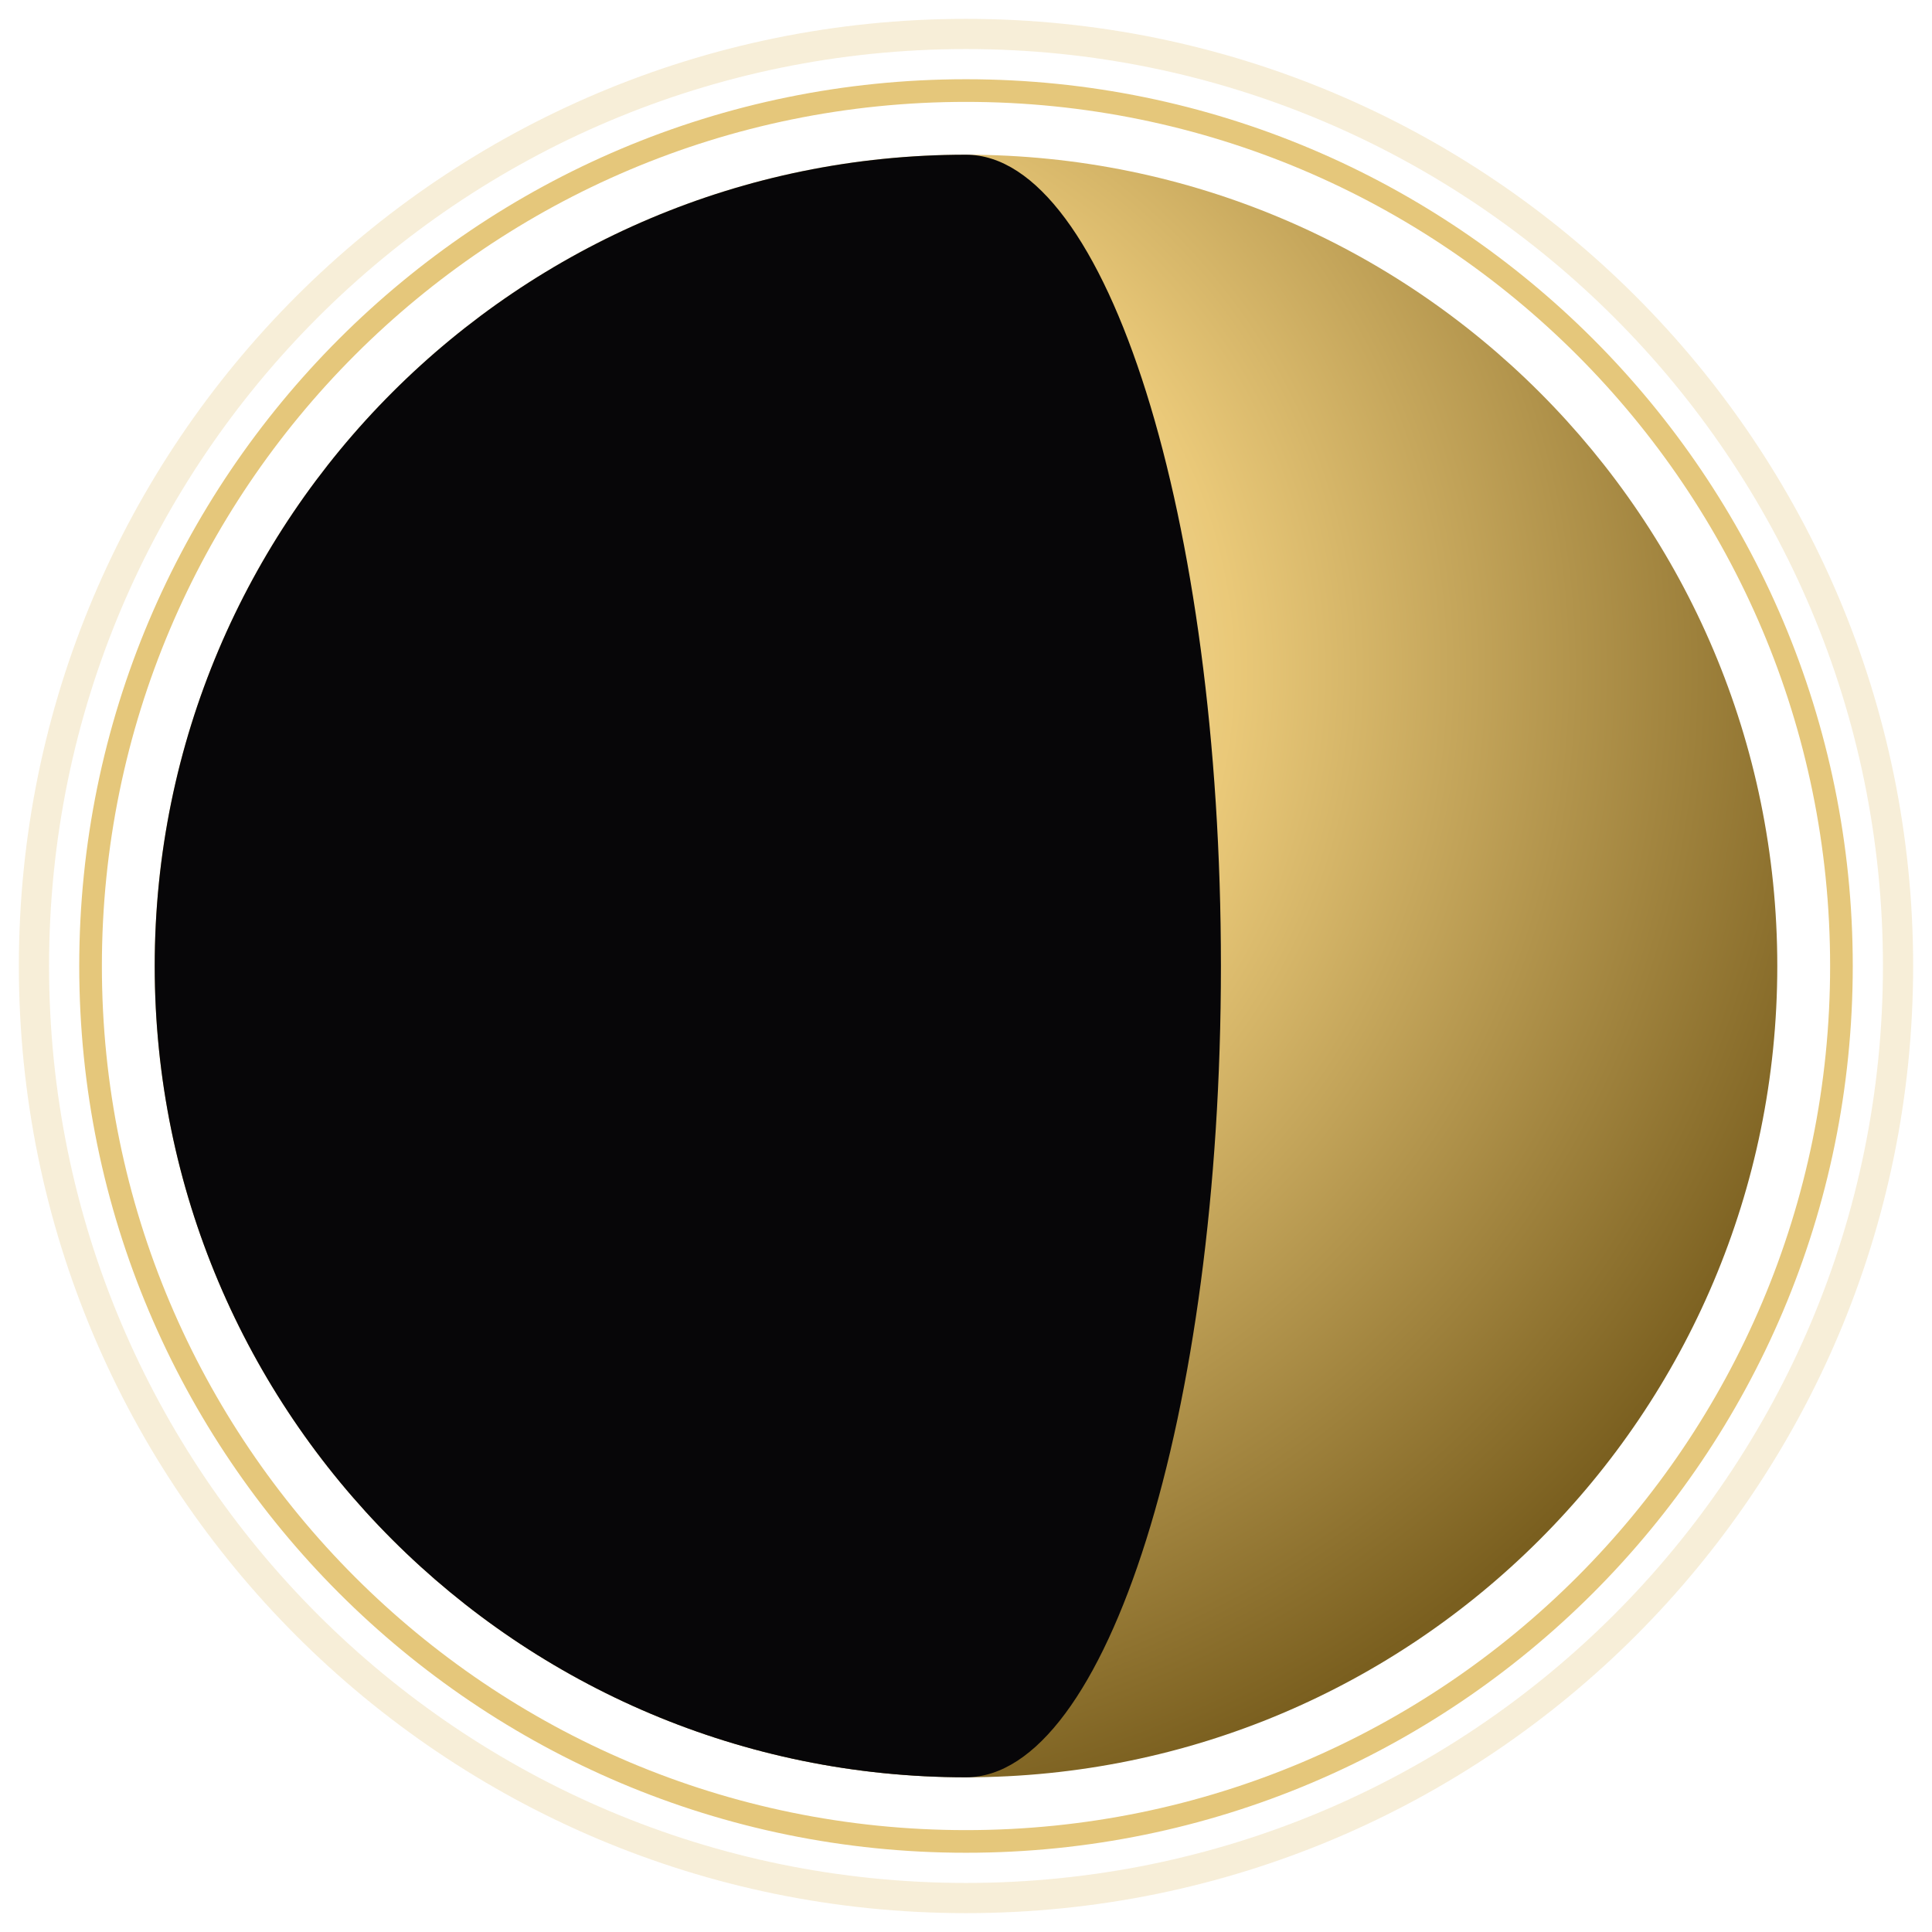
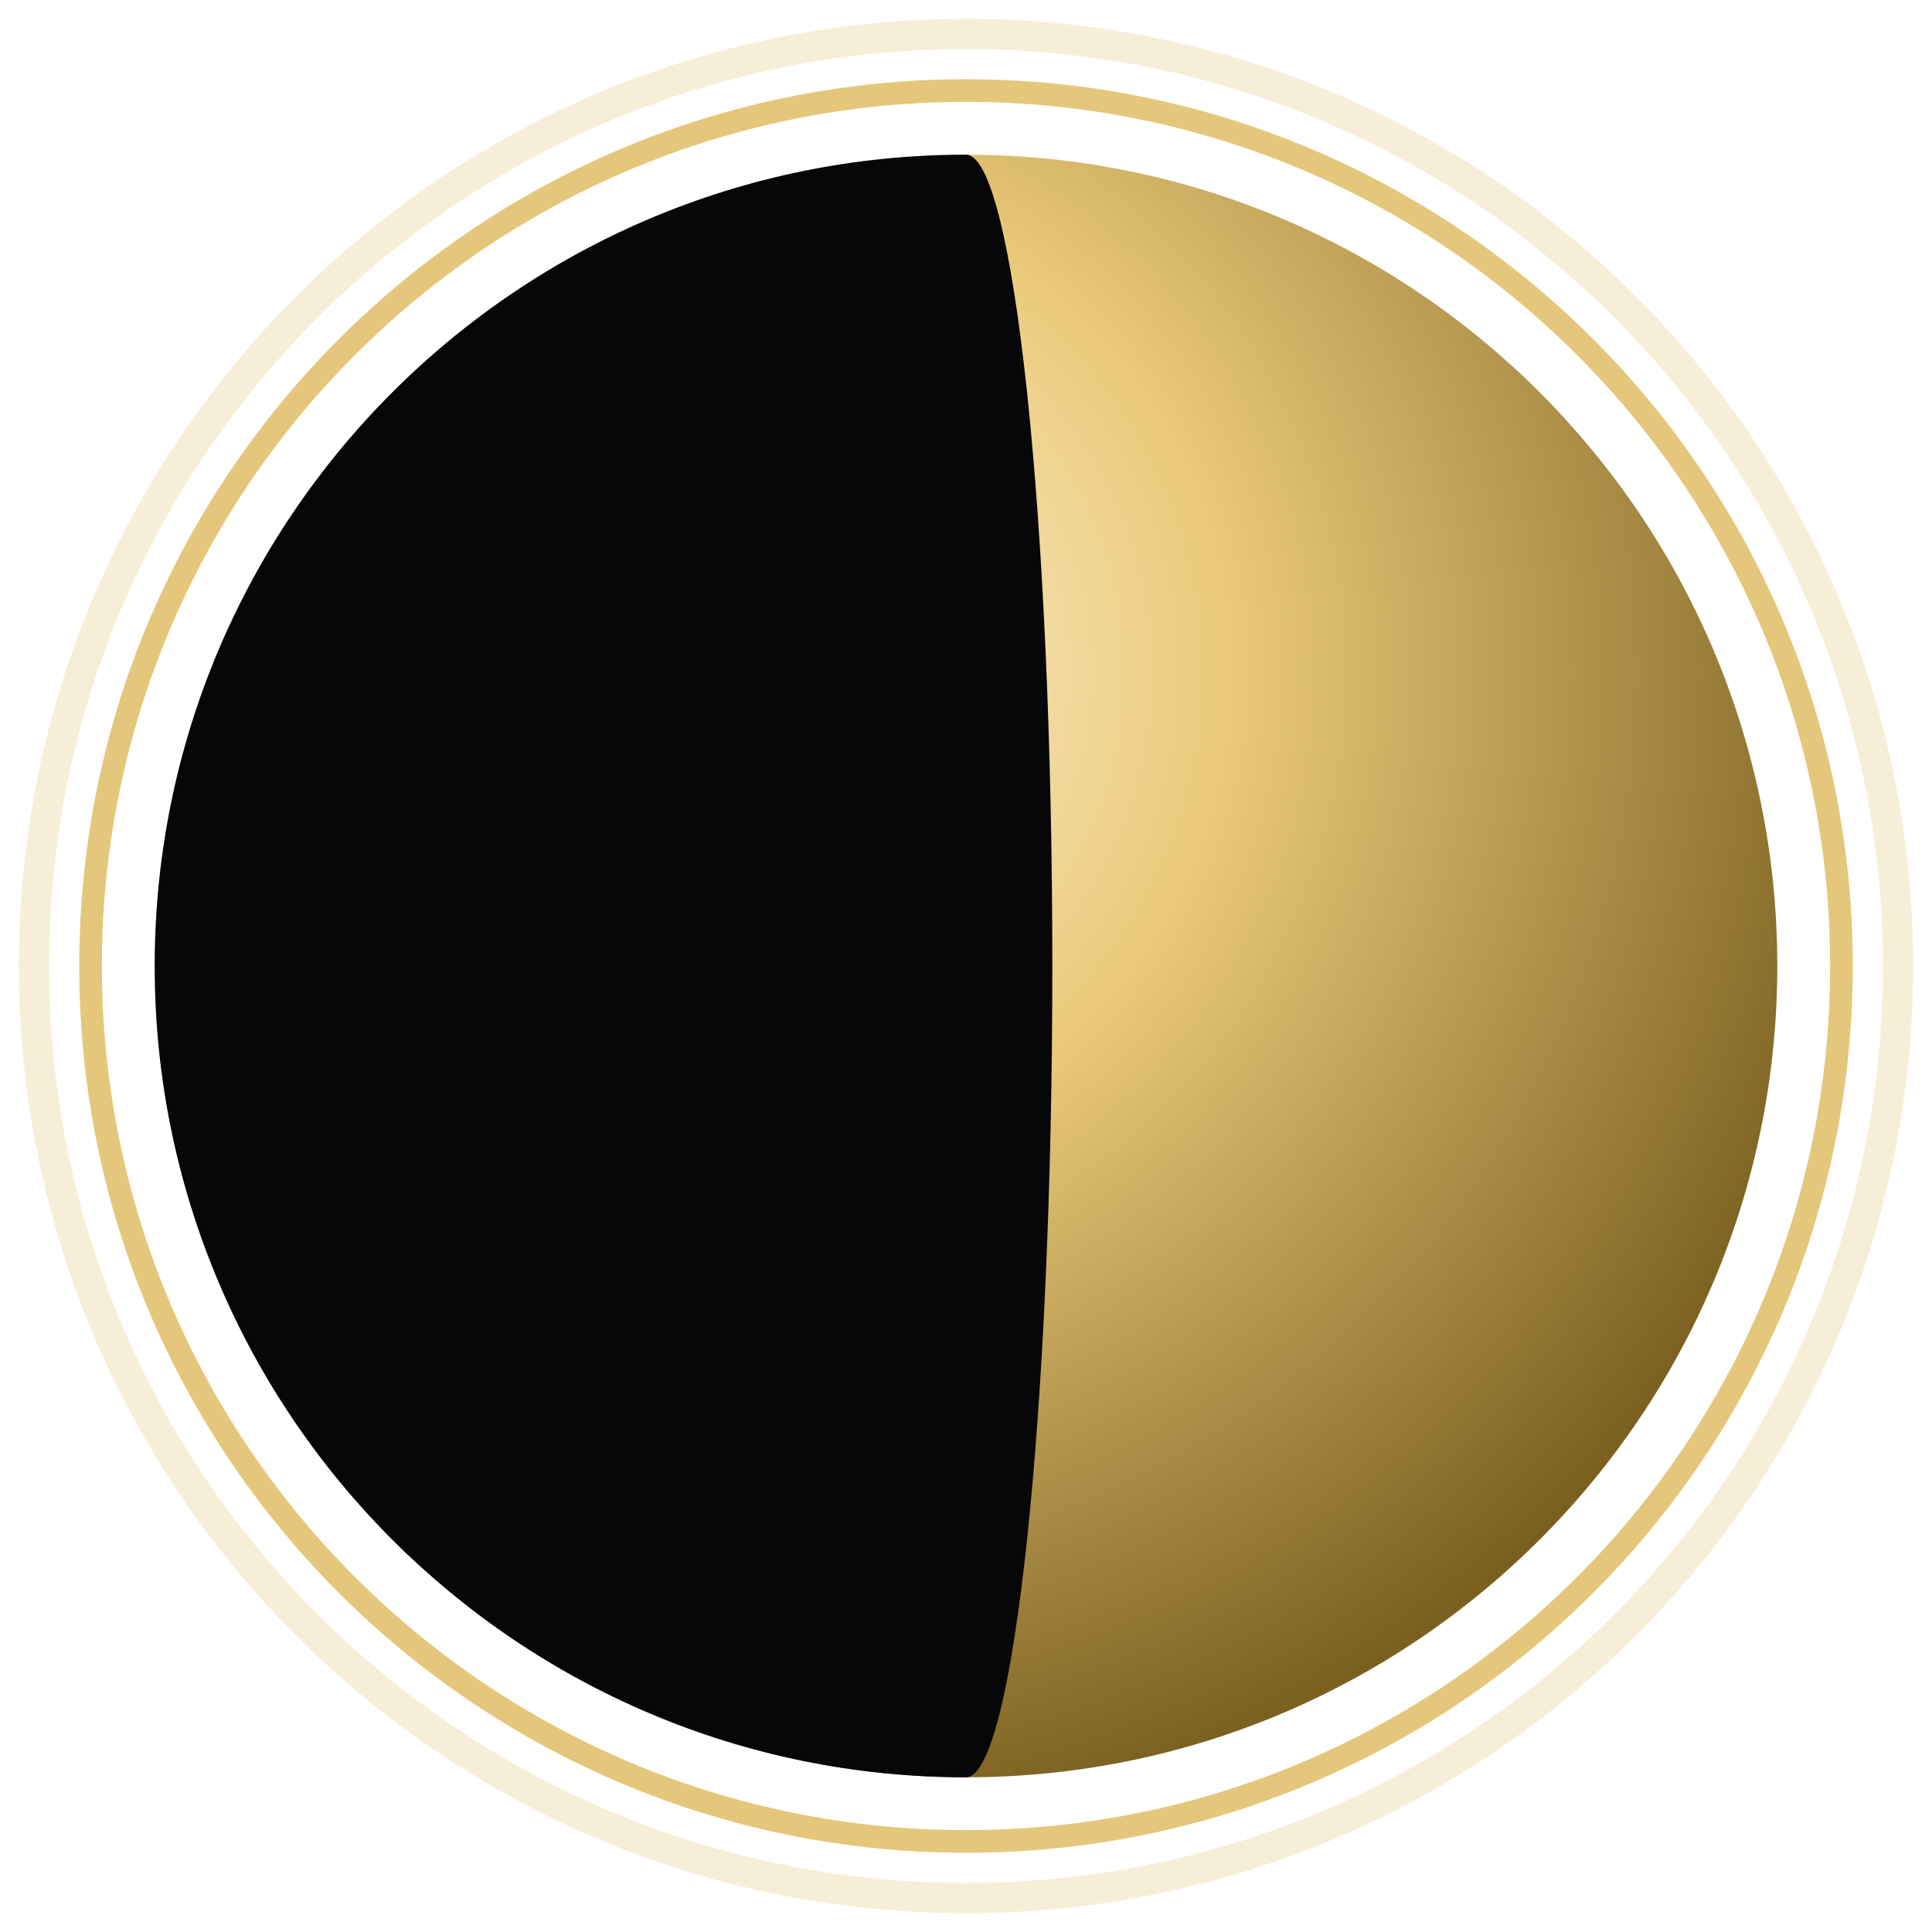
<svg xmlns="http://www.w3.org/2000/svg" viewBox="0 0 512 512" width="512" height="512">
  <defs>
    <radialGradient id="moonGold" cx="36%" cy="32%" r="72%">
      <stop offset="0%" stop-color="#FFF6E0" />
      <stop offset="42%" stop-color="#EAC979" />
      <stop offset="100%" stop-color="#7A5F1F" />
    </radialGradient>
  </defs>
  <circle cx="256" cy="256" r="215" fill="url(#moonGold)" />
-   <path d="M 256 41 A 215 215 0 0 0 256 471 A 67.556 215 0 0 0 256 41 Z" fill="#070608" fill-opacity="1.0" />
+   <path d="M 256 41 A 215 215 0 0 0 256 471 A 22.878 215 0 0 0 256 41 Z" fill="#070608" fill-opacity="1.0" />
  <circle cx="256" cy="256" r="247" fill="none" stroke="#E5C77B" stroke-opacity="0.3" stroke-width="8.0" />
  <circle cx="256" cy="256" r="232" fill="none" stroke="#E5C77B" stroke-opacity="1.0" stroke-width="6.0" />
</svg>
